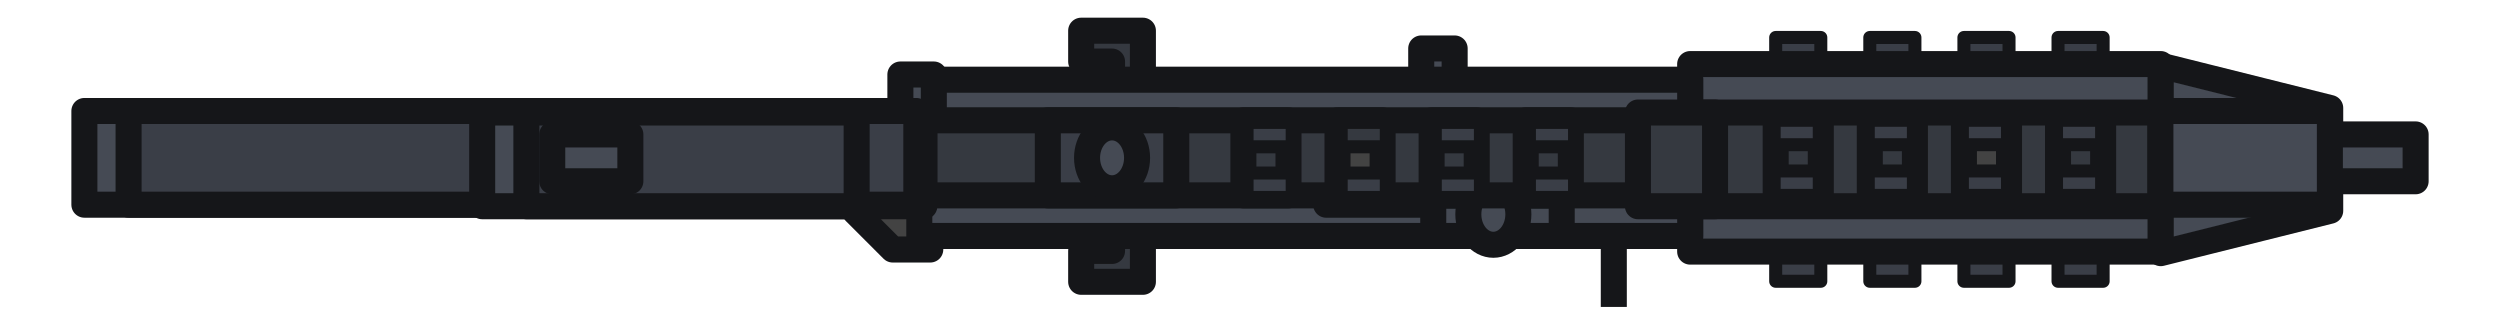
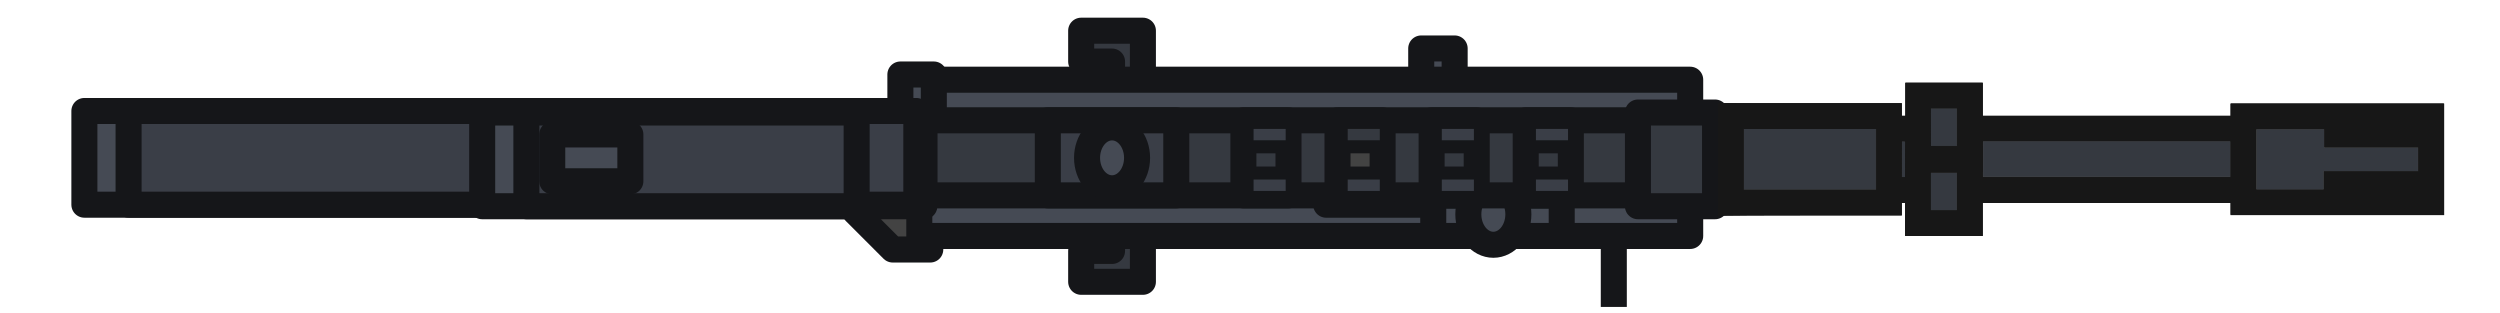
<svg xmlns="http://www.w3.org/2000/svg" version="1.1" viewBox="0 0 200 25" fill="none" stroke="none" stroke-linecap="square" stroke-miterlimit="10" id="svg237" width="200" height="25">
+   <defs id="defs1" />
  <path fill="#000000" fill-opacity="0" d="M 200,-1.6000001e-7 V 25 H -2.56e-6 V -1.6000001e-7 Z" fill-rule="evenodd" id="path5" style="stroke-width:0.26" clip-path="url(#clipPath226)" />
  <path fill="#353940" d="m 91.432,16.54 h -2.469 v 3.535 h -2.469 v 2.469 H 91.432 Z" fill-rule="evenodd" id="path7" style="stroke-width:0.26" clip-path="url(#clipPath224)" />
  <path stroke="#000000" stroke-width="2.083" stroke-linejoin="round" stroke-linecap="butt" d="m 91.432,16.54 h -2.469 v 3.535 h -2.469 v 2.469 H 91.432 Z" fill-rule="evenodd" id="path9" clip-path="url(#clipPath222)" style="stroke:#151619;stroke-opacity:1" />
-   <path fill="#3a3e47" d="M 160.722,2.998 V 9.002 H 157.113 V 2.998 Z" fill-rule="evenodd" id="path11" style="stroke-width:0.26" clip-path="url(#clipPath220)" />
-   <path stroke="#000000" stroke-width="1.042" stroke-linejoin="round" stroke-linecap="butt" d="M 160.722,2.998 V 9.002 H 157.113 V 2.998 Z" fill-rule="evenodd" id="path13" clip-path="url(#clipPath218)" style="stroke:#151619;stroke-opacity:1" />
-   <path fill="#3a3e47" d="m 153.193,2.998 v 6.004 h -3.609 V 2.998 Z" fill-rule="evenodd" id="path15" style="stroke-width:0.26" clip-path="url(#clipPath216)" />
-   <path stroke="#000000" stroke-width="1.042" stroke-linejoin="round" stroke-linecap="butt" d="m 153.193,2.998 v 6.004 h -3.609 V 2.998 Z" fill-rule="evenodd" id="path17" clip-path="url(#clipPath214)" style="stroke:#151619;stroke-opacity:1" />
-   <path fill="#3a3e47" d="m 145.664,2.998 v 6.004 h -3.609 V 2.998 Z" fill-rule="evenodd" id="path19" style="stroke-width:0.26" clip-path="url(#clipPath212)" />
-   <path stroke="#000000" stroke-width="1.042" stroke-linejoin="round" stroke-linecap="butt" d="m 145.664,2.998 v 6.004 h -3.609 V 2.998 Z" fill-rule="evenodd" id="path21" clip-path="url(#clipPath210)" style="stroke:#151619;stroke-opacity:1" />
-   <path fill="#3a3e47" d="m 168.251,2.998 v 6.004 h -3.609 V 2.998 Z" fill-rule="evenodd" id="path23" style="stroke-width:0.26" clip-path="url(#clipPath208)" />
-   <path stroke="#000000" stroke-width="1.042" stroke-linejoin="round" stroke-linecap="butt" d="m 168.251,2.998 v 6.004 h -3.609 V 2.998 Z" fill-rule="evenodd" id="path25" clip-path="url(#clipPath206)" style="stroke:#151619;stroke-opacity:1" />
-   <path fill="#3a3e47" d="m 160.722,16.498 v 6.004 h -3.609 v -6.004 z" fill-rule="evenodd" id="path27" style="stroke-width:0.26" clip-path="url(#clipPath204)" />
-   <path stroke="#000000" stroke-width="1.042" stroke-linejoin="round" stroke-linecap="butt" d="m 160.722,16.498 v 6.004 h -3.609 v -6.004 z" fill-rule="evenodd" id="path29" clip-path="url(#clipPath202)" style="stroke:#151619;stroke-opacity:1" />
-   <path fill="#3a3e47" d="m 153.193,16.498 v 6.004 h -3.609 v -6.004 z" fill-rule="evenodd" id="path31" style="stroke-width:0.26" clip-path="url(#clipPath200)" />
-   <path stroke="#000000" stroke-width="1.042" stroke-linejoin="round" stroke-linecap="butt" d="m 153.193,16.498 v 6.004 h -3.609 v -6.004 z" fill-rule="evenodd" id="path33" clip-path="url(#clipPath198)" style="stroke:#151619;stroke-opacity:1" />
-   <path fill="#3a3e47" d="m 145.664,16.498 v 6.004 h -3.609 v -6.004 z" fill-rule="evenodd" id="path35" style="stroke-width:0.26" clip-path="url(#clipPath196)" />
-   <path stroke="#000000" stroke-width="1.042" stroke-linejoin="round" stroke-linecap="butt" d="m 145.664,16.498 v 6.004 h -3.609 v -6.004 z" fill-rule="evenodd" id="path37" clip-path="url(#clipPath194)" style="stroke:#151619;stroke-opacity:1" />
-   <path fill="#3a3e47" d="m 168.251,16.498 v 6.004 h -3.609 v -6.004 z" fill-rule="evenodd" id="path39" style="stroke-width:0.26" clip-path="url(#clipPath192)" />
-   <path stroke="#000000" stroke-width="1.042" stroke-linejoin="round" stroke-linecap="butt" d="m 168.251,16.498 v 6.004 h -3.609 v -6.004 z" fill-rule="evenodd" id="path41" clip-path="url(#clipPath190)" style="stroke:#151619;stroke-opacity:1" />
-   <path fill="#454a54" d="M 172.861,5.126 V 20.128 H 135.213 V 5.126 Z" fill-rule="evenodd" id="path43" style="stroke-width:0.26" clip-path="url(#clipPath188)" />
-   <path stroke="#000000" stroke-width="2.083" stroke-linejoin="round" stroke-linecap="butt" d="M 172.861,5.126 V 20.128 H 135.213 V 5.126 Z" fill-rule="evenodd" id="path45" clip-path="url(#clipPath186)" style="stroke:#151619;stroke-opacity:1" />
  <path fill="#434343" d="m 74.421,19.961 h -3.002 l -3.002,-3.002 v -3.248 h 6.004 z" fill-rule="evenodd" id="path47" style="stroke-width:0.26" clip-path="url(#clipPath184)" />
  <path stroke="#000000" stroke-width="2.083" stroke-linejoin="round" stroke-linecap="butt" d="m 74.421,19.961 h -3.002 l -3.002,-3.002 v -3.248 h 6.004 z" fill-rule="evenodd" id="path49" clip-path="url(#clipPath182)" style="stroke:#151619;stroke-opacity:1" />
  <path fill="#353940" d="M 91.432,8.46 H 88.963 V 4.925 H 86.494 V 2.456 H 91.432 Z" fill-rule="evenodd" id="path51" style="stroke-width:0.26" clip-path="url(#clipPath180)" />
  <path stroke="#000000" stroke-width="2.083" stroke-linejoin="round" stroke-linecap="butt" d="M 91.432,8.46 H 88.963 V 4.925 H 86.494 V 2.456 H 91.432 Z" fill-rule="evenodd" id="path53" clip-path="url(#clipPath178)" style="stroke:#151619;stroke-opacity:1" />
  <path fill="#454a54" d="m 116.372,3.877 v 3.002 h -2.674 V 3.877 Z" fill-rule="evenodd" id="path55" style="stroke-width:0.26" clip-path="url(#clipPath176)" />
  <path stroke="#000000" stroke-width="2.083" stroke-linejoin="round" stroke-linecap="butt" d="m 116.372,3.877 v 3.002 h -2.674 V 3.877 Z" fill-rule="evenodd" id="path57" clip-path="url(#clipPath174)" style="stroke:#151619;stroke-opacity:1" />
  <path fill="#000000" fill-opacity="0" d="m 129.104,12.056 v 12.5" fill-rule="evenodd" id="path59" style="stroke-width:0.26" clip-path="url(#clipPath172)" />
  <path stroke="#000000" stroke-width="2.083" stroke-linejoin="round" stroke-linecap="butt" d="m 129.104,12.056 v 12.5" fill-rule="evenodd" id="path61" clip-path="url(#clipPath170)" style="stroke:#151619;stroke-opacity:1" />
  <path fill="#454a54" d="M 135.215,6.377 V 18.877 H 73.544 V 6.377 Z" fill-rule="evenodd" id="path63" style="stroke-width:0.26" clip-path="url(#clipPath168)" />
  <path stroke="#000000" stroke-width="2.083" stroke-linejoin="round" stroke-linecap="butt" d="M 135.215,6.377 V 18.877 H 73.544 V 6.377 Z" fill-rule="evenodd" id="path65" clip-path="url(#clipPath166)" style="stroke:#151619;stroke-opacity:1" />
  <path fill="#666666" d="m 116.372,13.129 v 3.248 H 106.095 v -3.248 z" fill-rule="evenodd" id="path67" style="stroke-width:0.26" clip-path="url(#clipPath164)" />
  <path stroke="#000000" stroke-width="2.083" stroke-linejoin="round" stroke-linecap="butt" d="m 116.372,13.129 v 3.248 H 106.095 v -3.248 z" fill-rule="evenodd" id="path69" clip-path="url(#clipPath162)" style="stroke:#151619;stroke-opacity:1" />
  <path fill="#454a54" d="m 124.937,15.629 v 3.248 h -10.277 v -3.248 z" fill-rule="evenodd" id="path71" style="stroke-width:0.26" clip-path="url(#clipPath160)" />
  <path stroke="#000000" stroke-width="2.083" stroke-linejoin="round" stroke-linecap="butt" d="m 124.937,15.629 v 3.248 h -10.277 v -3.248 z" fill-rule="evenodd" id="path73" clip-path="url(#clipPath158)" style="stroke:#151619;stroke-opacity:1" />
  <path fill="#454a54" d="m 119.468,14.71 v 0 c 1.105,0 2.001,1.091 2.001,2.436 v 0 c 0,1.345 -0.896,2.436 -2.001,2.436 v 0 c -1.105,0 -2.001,-1.091 -2.001,-2.436 v 0 c 0,-1.345 0.896,-2.436 2.001,-2.436 z" fill-rule="evenodd" id="path75" style="stroke-width:0.26" clip-path="url(#clipPath156)" />
  <path stroke="#000000" stroke-width="2.083" stroke-linejoin="round" stroke-linecap="butt" d="m 119.468,14.71 v 0 c 1.105,0 2.001,1.091 2.001,2.436 v 0 c 0,1.345 -0.896,2.436 -2.001,2.436 v 0 c -1.105,0 -2.001,-1.091 -2.001,-2.436 v 0 c 0,-1.345 0.896,-2.436 2.001,-2.436 z" fill-rule="evenodd" id="path77" clip-path="url(#clipPath154)" style="stroke:#151619;stroke-opacity:1" />
-   <path fill="#353940" d="M 172.861,9.002 V 16.498 H 135.213 V 9.002 Z" fill-rule="evenodd" id="path79" style="stroke-width:0.26" clip-path="url(#clipPath152)" />
-   <path stroke="#000000" stroke-width="2.083" stroke-linejoin="round" stroke-linecap="butt" d="M 172.861,9.002 V 16.498 H 135.213 V 9.002 Z" fill-rule="evenodd" id="path81" clip-path="url(#clipPath150)" style="stroke:#151619;stroke-opacity:1" />
  <path fill="#353940" d="m 135.215,9.625 v 6.004 H 73.544 V 9.625 Z" fill-rule="evenodd" id="path83" style="stroke-width:0.26" clip-path="url(#clipPath148)" />
  <path stroke="#000000" stroke-width="2.083" stroke-linejoin="round" stroke-linecap="butt" d="m 135.215,9.625 v 6.004 H 73.544 V 9.625 Z" fill-rule="evenodd" id="path85" clip-path="url(#clipPath146)" style="stroke:#151619;stroke-opacity:1" />
  <path fill="#3a3e47" d="m 94.103,9.625 v 6.004 H 83.826 V 9.625 Z" fill-rule="evenodd" id="path87" style="stroke-width:0.26" clip-path="url(#clipPath144)" />
  <path stroke="#000000" stroke-width="2.083" stroke-linejoin="round" stroke-linecap="butt" d="m 94.103,9.625 v 6.004 H 83.826 V 9.625 Z" fill-rule="evenodd" id="path89" clip-path="url(#clipPath142)" style="stroke:#151619;stroke-opacity:1" />
  <path fill="#454a54" d="M 70.407,8.879 V 16.375 H 6.751 V 8.879 Z" fill-rule="evenodd" id="path91" style="stroke-width:0.26" clip-path="url(#clipPath140)" />
  <path stroke="#000000" stroke-width="2.083" stroke-linejoin="round" stroke-linecap="butt" d="M 70.407,8.879 V 16.375 H 6.751 V 8.879 Z" fill-rule="evenodd" id="path93" clip-path="url(#clipPath138)" style="stroke:#151619;stroke-opacity:1" />
  <path fill="#353940" d="M 137.203,9.002 V 16.498 h -6.168 V 9.002 Z" fill-rule="evenodd" id="path95" style="stroke-width:0.26" clip-path="url(#clipPath136)" />
  <path stroke="#000000" stroke-width="2.083" stroke-linejoin="round" stroke-linecap="butt" d="M 137.203,9.002 V 16.498 h -6.168 V 9.002 Z" fill-rule="evenodd" id="path97" clip-path="url(#clipPath134)" style="stroke:#151619;stroke-opacity:1" />
  <path fill="#454a54" d="m 88.965,10.191 v 0 c 1.105,0 2.001,1.091 2.001,2.436 v 0 c 0,1.345 -0.896,2.436 -2.001,2.436 v 0 c -1.105,0 -2.001,-1.091 -2.001,-2.436 v 0 c 0,-1.345 0.896,-2.436 2.001,-2.436 z" fill-rule="evenodd" id="path99" style="stroke-width:0.26" clip-path="url(#clipPath132)" />
  <path stroke="#000000" stroke-width="2.083" stroke-linejoin="round" stroke-linecap="butt" d="m 88.965,10.191 v 0 c 1.105,0 2.001,1.091 2.001,2.436 v 0 c 0,1.345 -0.896,2.436 -2.001,2.436 v 0 c -1.105,0 -2.001,-1.091 -2.001,-2.436 v 0 c 0,-1.345 0.896,-2.436 2.001,-2.436 z" fill-rule="evenodd" id="path101" clip-path="url(#clipPath130)" style="stroke:#151619;stroke-opacity:1" />
  <path fill="#3a3e47" d="M 73.944,8.879 V 16.375 H 10.287 V 8.879 Z" fill-rule="evenodd" id="path103" style="stroke-width:0.26" clip-path="url(#clipPath128)" />
  <path stroke="#000000" stroke-width="2.083" stroke-linejoin="round" stroke-linecap="butt" d="M 73.944,8.879 V 16.375 H 10.287 V 8.879 Z" fill-rule="evenodd" id="path105" clip-path="url(#clipPath126)" style="stroke:#151619;stroke-opacity:1" />
-   <path fill="#434343" d="M 160.722,9.748 V 15.752 H 157.113 V 9.748 Z" fill-rule="evenodd" id="path107" style="stroke-width:0.26" clip-path="url(#clipPath124)" />
-   <path stroke="#000000" stroke-width="2.083" stroke-linejoin="round" stroke-linecap="butt" d="M 160.722,9.748 V 15.752 H 157.113 V 9.748 Z" fill-rule="evenodd" id="path109" clip-path="url(#clipPath122)" style="stroke:#151619;stroke-opacity:1" />
-   <path fill="#353940" d="m 153.193,9.748 v 6.004 h -3.609 V 9.748 Z" fill-rule="evenodd" id="path111" style="stroke-width:0.26" clip-path="url(#clipPath120)" />
-   <path stroke="#000000" stroke-width="2.083" stroke-linejoin="round" stroke-linecap="butt" d="m 153.193,9.748 v 6.004 h -3.609 V 9.748 Z" fill-rule="evenodd" id="path113" clip-path="url(#clipPath118)" style="stroke:#151619;stroke-opacity:1" />
-   <path fill="#353940" d="m 145.664,9.748 v 6.004 h -3.609 V 9.748 Z" fill-rule="evenodd" id="path115" style="stroke-width:0.26" clip-path="url(#clipPath116)" />
-   <path stroke="#000000" stroke-width="2.083" stroke-linejoin="round" stroke-linecap="butt" d="m 145.664,9.748 v 6.004 h -3.609 V 9.748 Z" fill-rule="evenodd" id="path117" clip-path="url(#clipPath114)" style="stroke:#151619;stroke-opacity:1" />
-   <path fill="#454a54" d="m 172.859,5.249 13.558,3.39 v 8.223 l -13.558,3.39 z" fill-rule="evenodd" id="path119" style="stroke-width:0.26" clip-path="url(#clipPath112)" />
-   <path stroke="#000000" stroke-width="2.083" stroke-linejoin="round" stroke-linecap="butt" d="m 172.859,5.249 13.558,3.39 v 8.223 l -13.558,3.39 z" fill-rule="evenodd" id="path121" clip-path="url(#clipPath110)" style="stroke:#151619;stroke-opacity:1" />
-   <path fill="#353940" d="m 168.251,9.748 v 6.004 h -3.609 V 9.748 Z" fill-rule="evenodd" id="path123" style="stroke-width:0.26" clip-path="url(#clipPath108)" />
-   <path stroke="#000000" stroke-width="2.083" stroke-linejoin="round" stroke-linecap="butt" d="m 168.251,9.748 v 6.004 h -3.609 V 9.748 Z" fill-rule="evenodd" id="path125" clip-path="url(#clipPath106)" style="stroke:#151619;stroke-opacity:1" />
-   <path fill="#454a54" d="m 179.691,10.753 h 13.558 v 3.748 h -13.558 z" fill-rule="evenodd" id="path127" style="stroke-width:0.26" clip-path="url(#clipPath104)" />
-   <path stroke="#000000" stroke-width="2.083" stroke-linejoin="round" stroke-linecap="butt" d="m 179.691,10.753 h 13.558 v 3.748 h -13.558 z" fill-rule="evenodd" id="path129" clip-path="url(#clipPath102)" style="stroke:#151619;stroke-opacity:1" />
-   <path fill="#454a54" d="m 172.832,8.879 h 13.558 v 7.497 h -13.558 z" fill-rule="evenodd" id="path131" style="stroke-width:0.26" clip-path="url(#clipPath100)" />
-   <path stroke="#000000" stroke-width="2.083" stroke-linejoin="round" stroke-linecap="butt" d="m 172.832,8.879 h 13.558 v 7.497 h -13.558 z" fill-rule="evenodd" id="path133" clip-path="url(#clipPath98)" style="stroke:#151619;stroke-opacity:1" />
  <path fill="#454a54" d="M 70.407,9.002 V 16.498 H 38.575 V 9.002 Z" fill-rule="evenodd" id="path135" style="stroke-width:0.26" clip-path="url(#clipPath96)" />
  <path stroke="#000000" stroke-width="2.083" stroke-linejoin="round" stroke-linecap="butt" d="M 70.407,9.002 V 16.498 H 38.575 V 9.002 Z" fill-rule="evenodd" id="path137" clip-path="url(#clipPath94)" style="stroke:#151619;stroke-opacity:1" />
  <path fill="#3a3e47" d="M 73.944,9.002 V 16.498 H 42.111 V 9.002 Z" fill-rule="evenodd" id="path139" style="stroke-width:0.26" clip-path="url(#clipPath92)" />
  <path stroke="#000000" stroke-width="2.083" stroke-linejoin="round" stroke-linecap="butt" d="M 73.944,9.002 V 16.498 H 42.111 V 9.002 Z" fill-rule="evenodd" id="path141" clip-path="url(#clipPath90)" style="stroke-width:2.083;stroke-dasharray:none;stroke:#151619;stroke-opacity:1" />
  <path fill="#434343" d="M 107,15.629 V 9.625 h 3.609 v 6.004 z" fill-rule="evenodd" id="path143" style="stroke-width:0.26" clip-path="url(#clipPath88)" />
  <path stroke="#000000" stroke-width="2.083" stroke-linejoin="round" stroke-linecap="butt" d="M 107,15.629 V 9.625 h 3.609 v 6.004 z" fill-rule="evenodd" id="path145" clip-path="url(#clipPath86)" style="stroke:#151619;stroke-opacity:1" />
  <path fill="#353940" d="M 114.529,15.629 V 9.625 h 3.609 v 6.004 z" fill-rule="evenodd" id="path147" style="stroke-width:0.26" clip-path="url(#clipPath84)" />
  <path stroke="#000000" stroke-width="2.083" stroke-linejoin="round" stroke-linecap="butt" d="M 114.529,15.629 V 9.625 h 3.609 v 6.004 z" fill-rule="evenodd" id="path149" clip-path="url(#clipPath82)" style="stroke:#151619;stroke-opacity:1" />
  <path fill="#353940" d="M 122.058,15.629 V 9.625 h 3.609 v 6.004 z" fill-rule="evenodd" id="path151" style="stroke-width:0.26" clip-path="url(#clipPath80)" />
  <path stroke="#000000" stroke-width="2.083" stroke-linejoin="round" stroke-linecap="butt" d="M 122.058,15.629 V 9.625 h 3.609 v 6.004 z" fill-rule="evenodd" id="path153" clip-path="url(#clipPath78)" style="stroke:#151619;stroke-opacity:1" />
  <path fill="#353940" d="M 99.471,15.629 V 9.625 h 3.609 v 6.004 z" fill-rule="evenodd" id="path155" style="stroke-width:0.26" clip-path="url(#clipPath76)" />
  <path stroke="#000000" stroke-width="2.083" stroke-linejoin="round" stroke-linecap="butt" d="M 99.471,15.629 V 9.625 h 3.609 v 6.004 z" fill-rule="evenodd" id="path157" clip-path="url(#clipPath74)" style="stroke:#151619;stroke-opacity:1" />
-   <path fill="#3a3e47" d="m 160.6,9.625 v 1.952 h -3.609 V 9.625 Z" fill-rule="evenodd" id="path159" style="stroke-width:0.26" clip-path="url(#clipPath72)" />
-   <path stroke="#000000" stroke-width="1.042" stroke-linejoin="round" stroke-linecap="butt" d="m 160.6,9.625 v 1.952 h -3.609 V 9.625 Z" fill-rule="evenodd" id="path161" clip-path="url(#clipPath70)" style="stroke:#151619;stroke-opacity:1" />
-   <path fill="#3a3e47" d="m 153.071,9.625 v 1.952 h -3.609 V 9.625 Z" fill-rule="evenodd" id="path163" style="stroke-width:0.26" clip-path="url(#clipPath68)" />
-   <path stroke="#000000" stroke-width="1.042" stroke-linejoin="round" stroke-linecap="butt" d="m 153.071,9.625 v 1.952 h -3.609 V 9.625 Z" fill-rule="evenodd" id="path165" clip-path="url(#clipPath66)" style="stroke:#151619;stroke-opacity:1" />
-   <path fill="#3a3e47" d="m 145.542,9.625 v 1.952 h -3.609 V 9.625 Z" fill-rule="evenodd" id="path167" style="stroke-width:0.26" clip-path="url(#clipPath64)" />
-   <path stroke="#000000" stroke-width="1.042" stroke-linejoin="round" stroke-linecap="butt" d="m 145.542,9.625 v 1.952 h -3.609 V 9.625 Z" fill-rule="evenodd" id="path169" clip-path="url(#clipPath62)" style="stroke:#151619;stroke-opacity:1" />
-   <path fill="#3a3e47" d="m 168.129,9.625 v 1.952 H 164.52 V 9.625 Z" fill-rule="evenodd" id="path171" style="stroke-width:0.26" clip-path="url(#clipPath60)" />
-   <path stroke="#000000" stroke-width="1.042" stroke-linejoin="round" stroke-linecap="butt" d="m 168.129,9.625 v 1.952 H 164.52 V 9.625 Z" fill-rule="evenodd" id="path173" clip-path="url(#clipPath58)" style="stroke:#151619;stroke-opacity:1" />
-   <path fill="#3a3e47" d="m 160.6,13.677 v 1.952 h -3.609 v -1.952 z" fill-rule="evenodd" id="path175" style="stroke-width:0.26" clip-path="url(#clipPath56)" />
-   <path stroke="#000000" stroke-width="1.042" stroke-linejoin="round" stroke-linecap="butt" d="m 160.6,13.677 v 1.952 h -3.609 v -1.952 z" fill-rule="evenodd" id="path177" clip-path="url(#clipPath54)" style="stroke:#151619;stroke-opacity:1" />
-   <path fill="#3a3e47" d="m 153.071,13.677 v 1.952 h -3.609 v -1.952 z" fill-rule="evenodd" id="path179" style="stroke-width:0.26" clip-path="url(#clipPath52)" />
-   <path stroke="#000000" stroke-width="1.042" stroke-linejoin="round" stroke-linecap="butt" d="m 153.071,13.677 v 1.952 h -3.609 v -1.952 z" fill-rule="evenodd" id="path181" clip-path="url(#clipPath50)" style="stroke:#151619;stroke-opacity:1" />
-   <path fill="#3a3e47" d="m 145.542,13.677 v 1.952 h -3.609 v -1.952 z" fill-rule="evenodd" id="path183" style="stroke-width:0.26" clip-path="url(#clipPath48)" />
-   <path stroke="#000000" stroke-width="1.042" stroke-linejoin="round" stroke-linecap="butt" d="m 145.542,13.677 v 1.952 h -3.609 v -1.952 z" fill-rule="evenodd" id="path185" clip-path="url(#clipPath46)" style="stroke:#151619;stroke-opacity:1" />
-   <path fill="#3a3e47" d="m 168.129,13.677 v 1.952 h -3.609 v -1.952 z" fill-rule="evenodd" id="path187" style="stroke-width:0.26" clip-path="url(#clipPath44)" />
-   <path stroke="#000000" stroke-width="1.042" stroke-linejoin="round" stroke-linecap="butt" d="m 168.129,13.677 v 1.952 h -3.609 v -1.952 z" fill-rule="evenodd" id="path189" clip-path="url(#clipPath42)" style="stroke:#151619;stroke-opacity:1" />
  <path fill="#3a3e47" d="m 118.433,9.792 v 1.952 h -3.609 V 9.792 Z" fill-rule="evenodd" id="path191" style="stroke-width:0.26" clip-path="url(#clipPath40)" />
  <path stroke="#000000" stroke-width="1.042" stroke-linejoin="round" stroke-linecap="butt" d="m 118.433,9.792 v 1.952 h -3.609 V 9.792 Z" fill-rule="evenodd" id="path193" clip-path="url(#clipPath38)" style="stroke:#151619;stroke-opacity:1" />
  <path fill="#353940" d="m 110.904,9.792 v 1.952 h -3.609 V 9.792 Z" fill-rule="evenodd" id="path195" style="stroke-width:0.26" clip-path="url(#clipPath36)" />
  <path stroke="#000000" stroke-width="1.042" stroke-linejoin="round" stroke-linecap="butt" d="m 110.904,9.792 v 1.952 h -3.609 V 9.792 Z" fill-rule="evenodd" id="path197" clip-path="url(#clipPath34)" style="stroke:#151619;stroke-opacity:1" />
  <path fill="#3a3e47" d="M 103.375,9.792 V 11.744 H 99.766 V 9.792 Z" fill-rule="evenodd" id="path199" style="stroke-width:0.26" clip-path="url(#clipPath32)" />
  <path stroke="#000000" stroke-width="1.042" stroke-linejoin="round" stroke-linecap="butt" d="M 103.375,9.792 V 11.744 H 99.766 V 9.792 Z" fill-rule="evenodd" id="path201" clip-path="url(#clipPath30)" style="stroke:#151619;stroke-opacity:1" />
  <path fill="#3a3e47" d="m 125.962,9.792 v 1.952 h -3.609 V 9.792 Z" fill-rule="evenodd" id="path203" style="stroke-width:0.26" clip-path="url(#clipPath28)" />
  <path stroke="#000000" stroke-width="1.042" stroke-linejoin="round" stroke-linecap="butt" d="m 125.962,9.792 v 1.952 h -3.609 V 9.792 Z" fill-rule="evenodd" id="path205" clip-path="url(#clipPath26)" style="stroke:#151619;stroke-opacity:1" />
  <path fill="#3a3e47" d="M 118.433,13.844 V 15.796 h -3.609 v -1.952 z" fill-rule="evenodd" id="path207" style="stroke-width:0.26" clip-path="url(#clipPath24)" />
  <path stroke="#000000" stroke-width="1.042" stroke-linejoin="round" stroke-linecap="butt" d="M 118.433,13.844 V 15.796 h -3.609 v -1.952 z" fill-rule="evenodd" id="path209" clip-path="url(#clipPath22)" style="stroke:#151619;stroke-opacity:1" />
  <path fill="#3a3e47" d="M 110.904,13.844 V 15.796 h -3.609 v -1.952 z" fill-rule="evenodd" id="path211" style="stroke-width:0.26" clip-path="url(#clipPath20)" />
  <path stroke="#000000" stroke-width="1.042" stroke-linejoin="round" stroke-linecap="butt" d="M 110.904,13.844 V 15.796 h -3.609 v -1.952 z" fill-rule="evenodd" id="path213" clip-path="url(#clipPath18)" style="stroke:#151619;stroke-opacity:1" />
  <path fill="#3a3e47" d="M 103.375,13.844 V 15.796 h -3.609 v -1.952 z" fill-rule="evenodd" id="path215" style="stroke-width:0.26" clip-path="url(#clipPath16)" />
  <path stroke="#000000" stroke-width="1.042" stroke-linejoin="round" stroke-linecap="butt" d="M 103.375,13.844 V 15.796 h -3.609 v -1.952 z" fill-rule="evenodd" id="path217" clip-path="url(#clipPath14)" style="stroke:#151619;stroke-opacity:1" />
  <path fill="#3a3e47" d="M 125.962,13.844 V 15.796 h -3.609 v -1.952 z" fill-rule="evenodd" id="path219" style="stroke-width:0.26" clip-path="url(#clipPath12)" />
  <path stroke="#000000" stroke-width="1.042" stroke-linejoin="round" stroke-linecap="butt" d="M 125.962,13.844 V 15.796 h -3.609 v -1.952 z" fill-rule="evenodd" id="path221" clip-path="url(#clipPath10)" style="stroke:#151619;stroke-opacity:1" />
  <path fill="#454a54" d="m 50.429,10.753 v 3.748 h -6.25 v -3.748 z" fill-rule="evenodd" id="path223" style="stroke-width:0.26" clip-path="url(#clipPath8)" />
  <path stroke="#000000" stroke-width="2.083" stroke-linejoin="round" stroke-linecap="butt" d="m 50.429,10.753 v 3.748 h -6.25 v -3.748 z" fill-rule="evenodd" id="path225" clip-path="url(#clipPath6)" style="stroke:#151619;stroke-opacity:1" />
  <path fill="#454a54" d="M 74.705,5.96 V 8.962 H 72.031 V 5.96 Z" fill-rule="evenodd" id="path227" style="stroke-width:0.26" clip-path="url(#clipPath4)" />
  <path stroke="#000000" stroke-width="2.083" stroke-linejoin="round" stroke-linecap="butt" d="M 74.705,5.96 V 8.962 H 72.031 V 5.96 Z" fill-rule="evenodd" id="path229" clip-path="url(#clipPath3)" style="stroke:#151619;stroke-opacity:1" />
  <path fill="#3a3e47" d="M 73.306,8.879 V 16.375 H 68.532 V 8.879 Z" fill-rule="evenodd" id="path231" style="stroke-width:0.26" clip-path="url(#clipPath2)" />
  <path stroke="#000000" stroke-width="2.083" stroke-linejoin="round" stroke-linecap="butt" d="M 73.306,8.879 V 16.375 H 68.532 V 8.879 Z" fill-rule="evenodd" id="path233" clip-path="url(#clipPath1)" style="stroke:#151619;stroke-opacity:1" />
+   <rect style="fill:#464646;stroke:#171717;stroke-width:2.059px;stroke-opacity:1" x="10.282" y="-182.279" width="4.929" height="41.576" id="rect8" transform="rotate(90)" />
+   <rect style="fill:#333333;stroke:#171717;stroke-width:2.059px;stroke-opacity:1" x="9.277" y="-151.125" width="6.938" height="12.653" id="rect10" transform="rotate(90)" />
+   <rect style="fill:#464646;stroke:#171717;stroke-width:2.059px;stroke-opacity:1" x="9.313" width="6.867" height="15.035" id="rect80" y="-194.505" transform="rotate(90)" />
+   <g id="g2" transform="matrix(0,1.176471,-1.176471,0,194.505,1.292758)">
+     <rect style="fill:#171717;fill-opacity:1;stroke:#171717;stroke-opacity:1" x="7.375" y="1.098" width="1.047" height="5.675" id="rect82" />
+     <rect style="fill:#171717;fill-opacity:1;stroke:#171717;stroke-opacity:1" x="11.049" y="1.146" width="1.047" height="5.675" id="rect84" />
+   </g>
+   <g id="g4" transform="matrix(0,1.176471,-1.176471,0,194.505,1.210406)">
+     <g id="g3">
+       <rect style="fill:#333333;stroke:#171717;stroke-width:1.75px;stroke-opacity:1" x="5.469" y="31.374" width="4.326" height="3.528" id="rect86" />
+       <rect style="fill:#333333;stroke:#171717;stroke-width:1.75px;stroke-opacity:1" x="9.816" y="31.379" width="4.326" height="3.528" id="rect88" />
+     </g>
+   </g>
+   <path style="fill:#353940;fill-opacity:1;stroke:#474c57;stroke-width:0.021;stroke-opacity:0" d="m 139.522,12.741 v -2.423 h 5.274 5.274 v 2.423 2.423 h -5.274 -5.274 z" id="path1" />
+   <path style="fill:#353940;fill-opacity:1;stroke:#474c57;stroke-width:0.029;stroke-opacity:0" d="M 154.475,10.181 V 8.694 h 1.033 1.033 v 1.487 1.487 h -1.033 -1.033 z" id="path2" />
+   <path style="fill:#353940;fill-opacity:1;stroke:#474c57;stroke-width:0.029;stroke-opacity:0" d="m 154.475,15.321 v -1.487 h 1.033 1.033 v 1.487 1.487 h -1.033 -1.033 z" id="path3" />
+   <path style="fill:#353940;fill-opacity:1;stroke:#474c57;stroke-width:0.029;stroke-opacity:0" d="m 158.658,12.726 v -1.411 h 9.878 9.878 v 1.411 1.411 h -9.878 -9.878 z" id="path4" />
+   <path style="fill:#353940;fill-opacity:1;stroke:#474c57;stroke-width:0.005;stroke-opacity:0" d="m 152.156,12.749 v -1.43 h 0.125 0.125 v 1.43 1.43 h -0.125 -0.125 z" id="path6" />
+   <path style="fill:#353940;fill-opacity:1;stroke:#474c57;stroke-width:0.029;stroke-opacity:0" d="m 180.531,12.751 v -2.394 h 2.696 2.696 v 0.731 0.731 h 3.755 3.755 v 0.932 0.932 h -3.78 -3.78 v 0.731 0.731 h -2.671 -2.671 z" id="path8" />
+   <path style="fill:#171717;fill-opacity:1;stroke:#474c57;stroke-width:0.029;stroke-opacity:0" d="M 152.408,17.539 V 16.203 h -0.151 -0.151 v 0.504 0.504 l -6.993,3.58e-4 c -3.846,1.97e-4 -7.146,0.015 -7.333,0.032 l -0.34,0.032 V 12.751 8.226 l 0.34,0.032 c 0.187,0.018 3.487,0.032 7.333,0.032 l 6.993,3.583e-4 V 8.795 9.299 h 0.176 0.176 V 7.963 6.628 h 3.074 3.074 v 1.336 1.336 h 9.929 9.929 V 8.795 8.291 h 8.518 8.518 v 4.435 4.435 h -8.518 -8.518 V 16.682 16.203 h -9.929 -9.929 v 1.336 1.336 h -3.1 -3.1 z m 4.183,-2.218 v -1.537 h -1.084 -1.084 v 1.537 1.537 h 1.084 1.084 z m -6.451,-2.57 v -2.444 h -5.342 -5.342 v 2.444 2.444 h 5.342 5.342 z m 35.784,1.714 v -0.731 h 3.78 3.78 v -0.983 -0.983 h -3.755 -3.755 v -0.731 -0.731 h -2.747 -2.747 v 2.444 2.444 h 2.722 2.722 z m -33.505,-1.487 c 0.006,-0.665 0.011,-1.317 0.013,-1.449 0.002,-0.233 -0.002,-0.239 -0.149,-0.239 h -0.151 l -0.013,1.449 -0.013,1.449 h 0.152 0.152 z m 26.046,-0.252 v -1.462 h -9.929 -9.929 v 1.462 1.462 h 9.929 9.929 z M 156.592,10.181 V 8.644 h -1.084 -1.084 v 1.504 c 0,0.827 0.015,1.519 0.034,1.537 0.018,0.018 0.506,0.034 1.084,0.034 h 1.05 z" id="path10" />
+   <path style="fill:#171717;fill-opacity:1;stroke:#474c57;stroke-width:0.029;stroke-opacity:0" d="M 152.408,17.539 V 16.203 h -0.151 -0.151 v 0.504 0.504 l -6.993,3.58e-4 c -3.846,1.97e-4 -7.146,0.015 -7.333,0.032 l -0.34,0.032 V 12.751 8.226 l 0.34,0.032 c 0.187,0.018 3.487,0.032 7.333,0.032 l 6.993,3.583e-4 V 8.795 9.299 h 0.176 0.176 V 7.963 6.628 h 3.074 3.074 v 1.336 1.336 h 9.929 9.929 V 8.795 8.291 h 8.518 8.518 v 4.435 4.435 h -8.518 -8.518 V 16.682 16.203 h -9.929 -9.929 v 1.336 1.336 h -3.1 -3.1 z m 4.183,-2.218 v -1.537 h -1.084 -1.084 v 1.537 1.537 h 1.084 1.084 z m -6.451,-2.57 v -2.444 h -5.342 -5.342 v 2.444 2.444 h 5.342 5.342 z m 35.784,1.714 v -0.731 h 3.78 3.78 v -0.983 -0.983 h -3.755 -3.755 v -0.731 -0.731 h -2.747 -2.747 v 2.444 2.444 h 2.722 2.722 z m -33.505,-1.512 c 0.006,-0.679 0.011,-1.331 0.013,-1.449 0.002,-0.205 -0.004,-0.214 -0.149,-0.214 h -0.151 l -0.013,1.449 -0.013,1.449 h 0.152 0.152 z m 26.046,-0.227 v -1.462 h -9.929 -9.929 v 1.462 1.462 h 9.929 9.929 z M 156.592,10.181 V 8.644 h -1.086 -1.086 l 0.009,1.373 c 0.005,0.755 0.02,1.447 0.034,1.537 l 0.026,0.164 h 1.052 1.052 z" id="path11" />
</svg>
